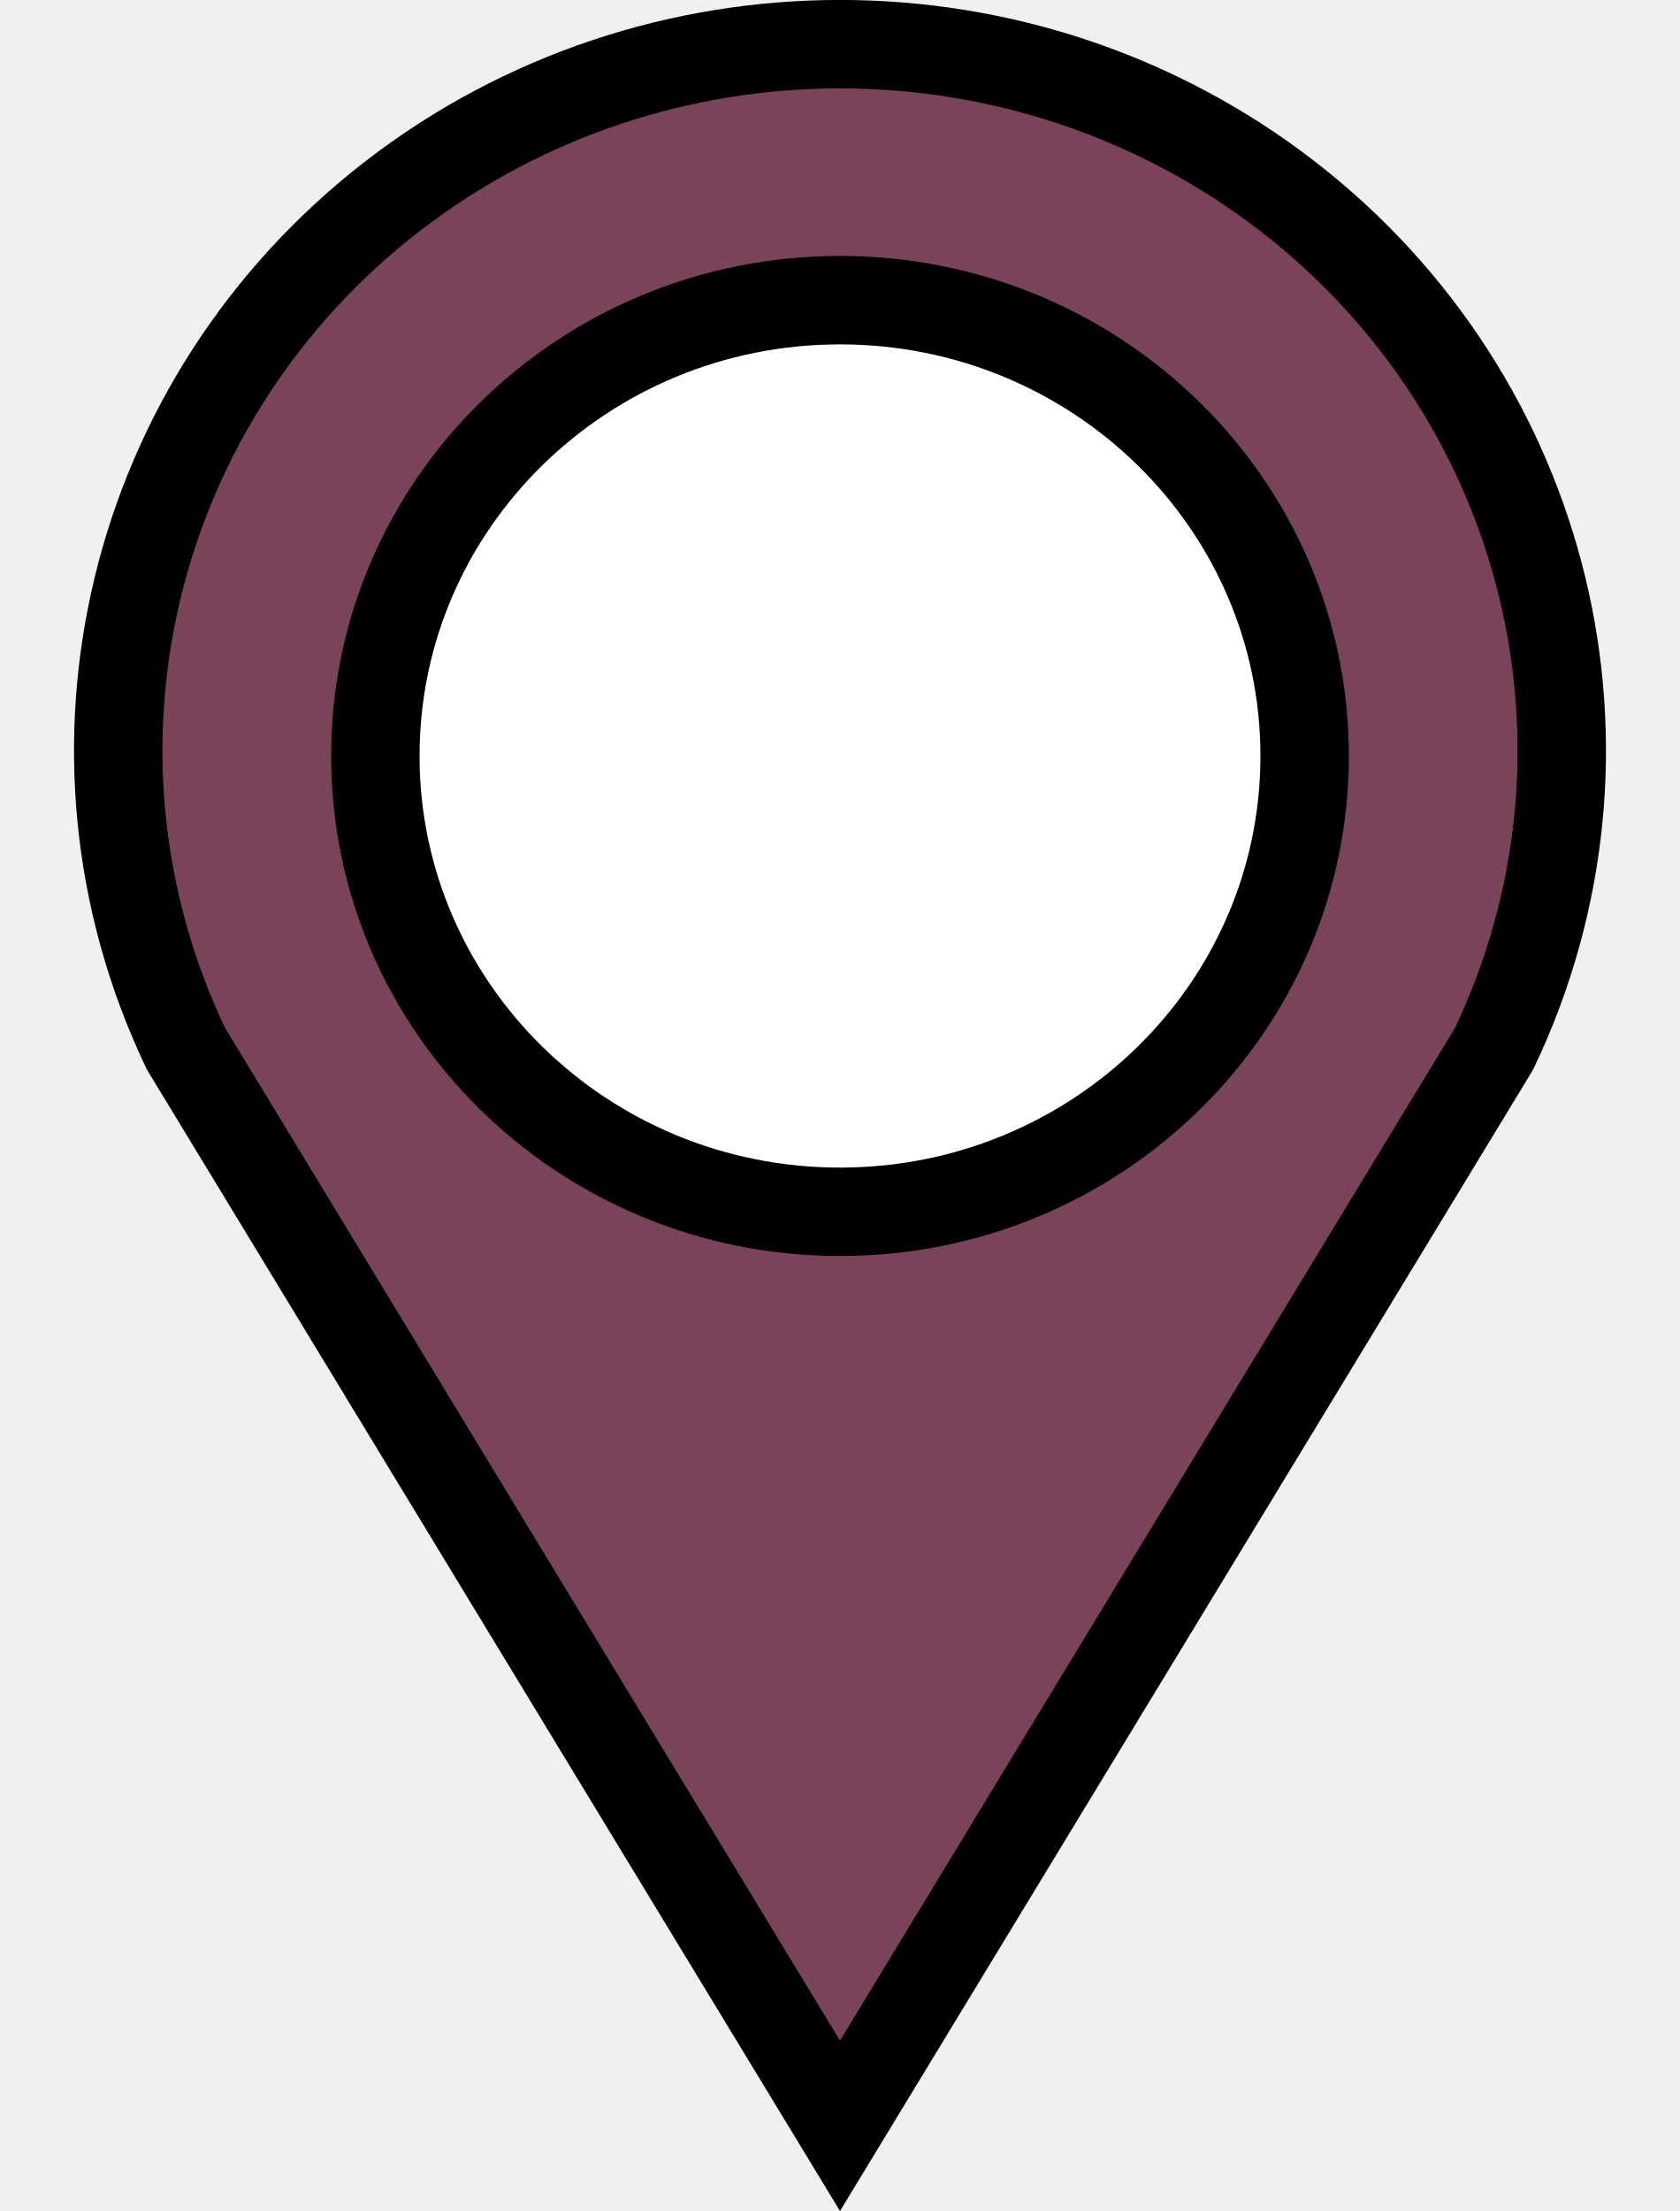
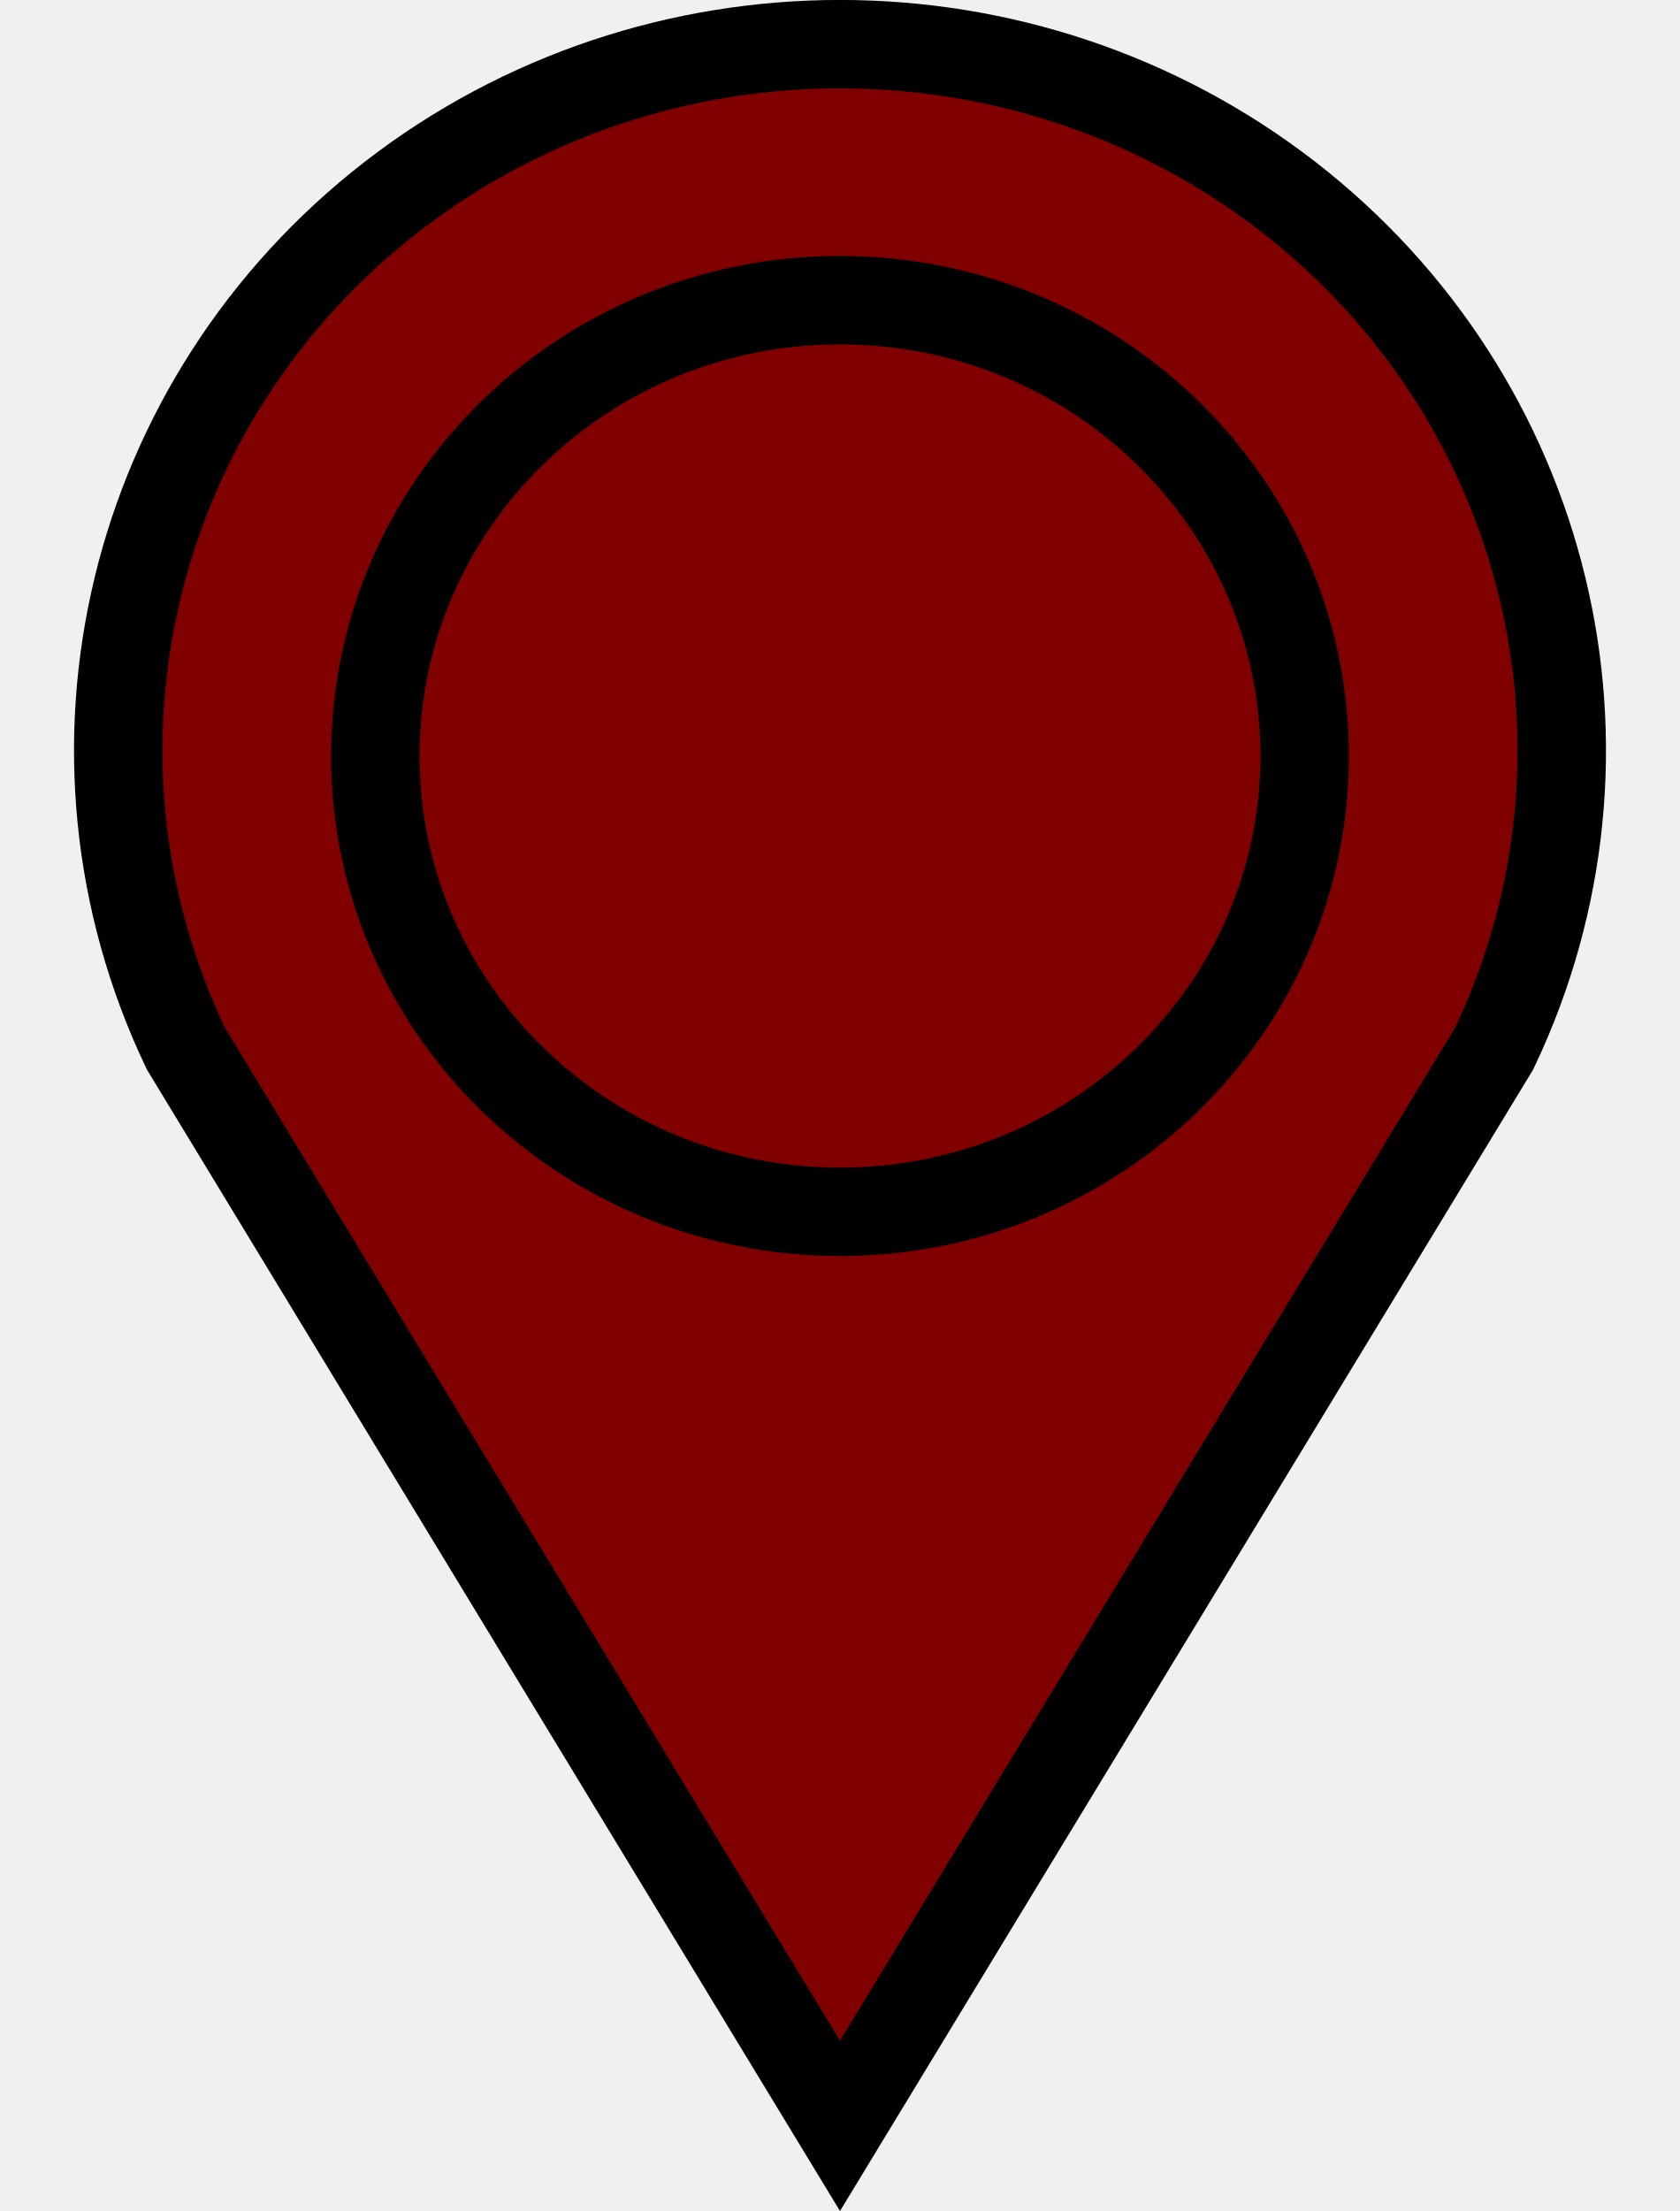
- <svg xmlns="http://www.w3.org/2000/svg" viewBox="0 0 19 25" height="25" width="19">
-   <path d="M2.102 11.856C.504 8.504 1.47 4.516 4.437 2.22c2.968-2.294 7.158-2.294 10.126 0 2.967 2.296 3.933 6.284 2.335 9.637L9.5 24.037z" fill="#79445a" stroke="#000" />
-   <path d="M14.755 8.55A5.255 5.154 0 0 1 9.5 13.702 5.255 5.154 0 0 1 4.245 8.55 5.255 5.154 0 0 1 9.5 3.394a5.255 5.154 0 0 1 5.255 5.154z" fill="#fff" stroke="#000" />
+ <svg xmlns="http://www.w3.org/2000/svg" height="25" viewBox="0 0 19 25" width="19">
+   <path d="M2.102 11.856C.504 8.504 1.47 4.516 4.437 2.22c2.968-2.294 7.158-2.294 10.126 0 2.967 2.296 3.933 6.284 2.335 9.637L9.5 24.037z" fill="#800000" stroke="#000" />
+   <path d="M14.755 8.55A5.255 5.154 0 0 1 9.5 13.702 5.255 5.154 0 0 1 4.245 8.55 5.255 5.154 0 0 1 9.5 3.394a5.255 5.154 0 0 1 5.255 5.154z" fill="#800000" stroke="#000" />
</svg>
